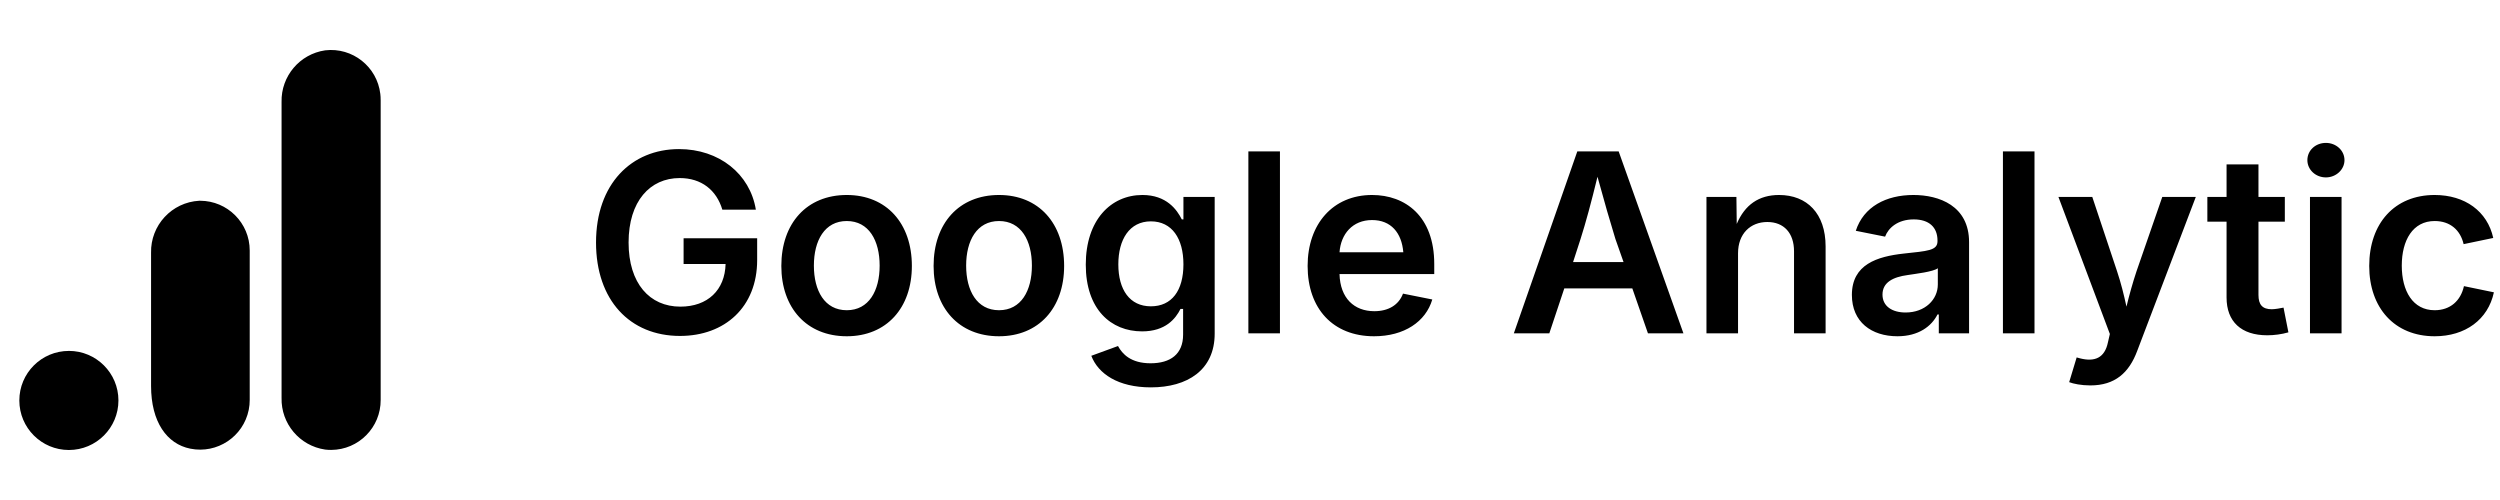
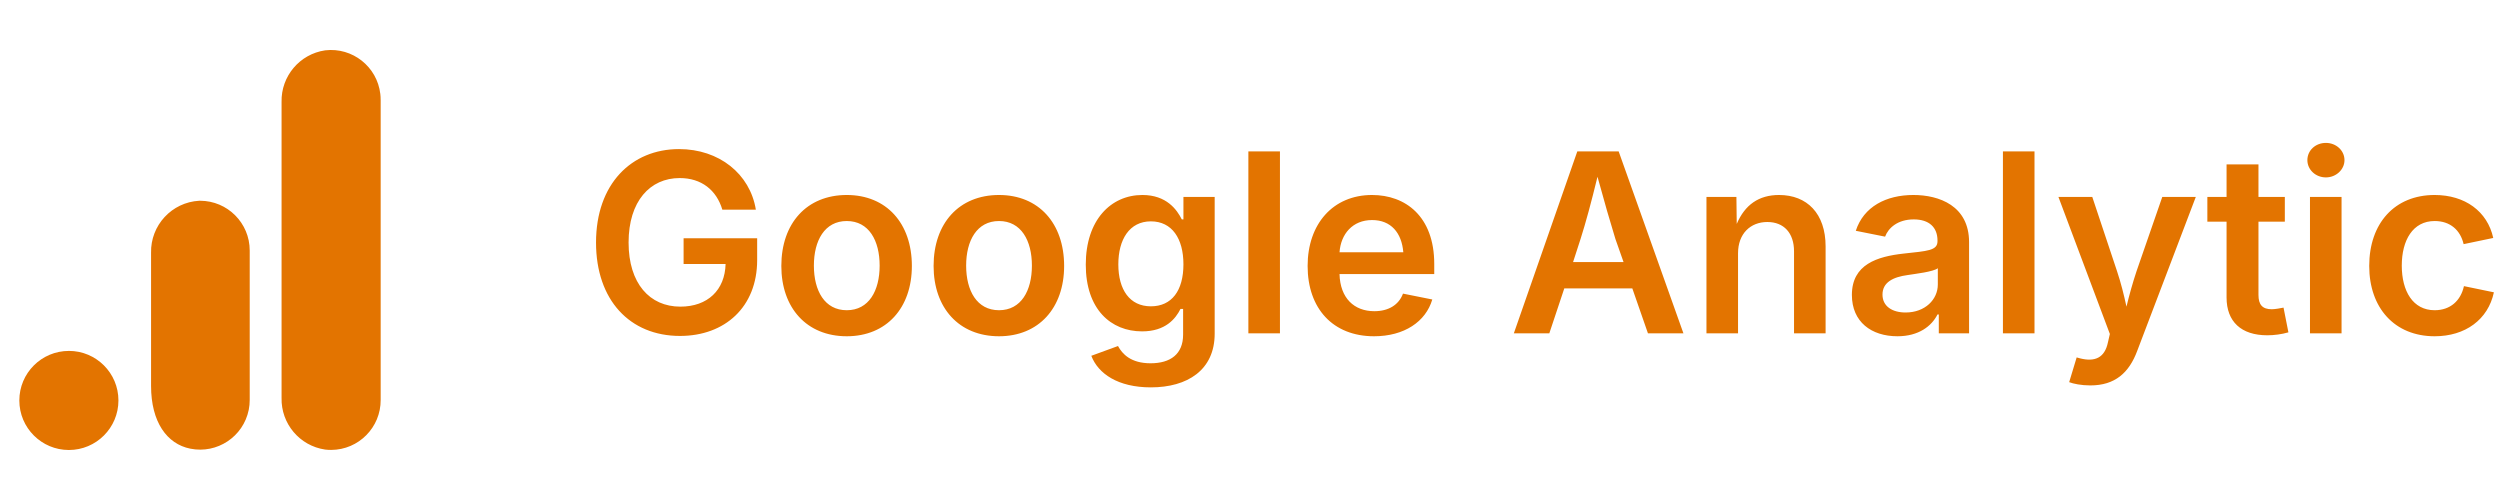
<svg xmlns="http://www.w3.org/2000/svg" role="img" viewBox="0 0 120 24">
-   <path d="M22.84 2.998v17.999c.009 1.647-1.32 2.99-2.967 2.998a2.981 2.981 0 01-.368-.021c-1.528-.226-2.648-1.556-2.611-3.1V3.12c-.037-1.546 1.086-2.876 2.616-3.1 1.636-.192 3.118.98 3.309 2.616.014.12.021.241.02.362zM4.133 18.055c-1.642 0-2.973 1.331-2.973 2.973C1.16 22.669 2.491 24 4.133 24s2.973-1.331 2.973-2.973-1.331-2.973-2.973-2.973zm7.873-9.01c-.017 0-.034 0-.051 0-1.649.09-2.929 1.474-2.891 3.126v7.985c0 2.167.954 3.482 2.35 3.763 1.612.327 3.183-.715 3.51-2.327.04-.197.06-.398.059-.6v-8.959c.003-1.647-1.33-2.985-2.977-2.988z" fill="currentColor" transform="scale(0.8) translate(0, 3)" />
-   <text x="28" y="16" font-family="system-ui, -apple-system, sans-serif" font-size="12" font-weight="600" fill="currentColor">Google Analytics</text>
+   <path d="M22.84 2.998v17.999c.009 1.647-1.32 2.99-2.967 2.998a2.981 2.981 0 01-.368-.021c-1.528-.226-2.648-1.556-2.611-3.1V3.12c-.037-1.546 1.086-2.876 2.616-3.1 1.636-.192 3.118.98 3.309 2.616.014.12.021.241.02.362zM4.133 18.055c-1.642 0-2.973 1.331-2.973 2.973C1.16 22.669 2.491 24 4.133 24s2.973-1.331 2.973-2.973-1.331-2.973-2.973-2.973zm7.873-9.01c-.017 0-.034 0-.051 0-1.649.09-2.929 1.474-2.891 3.126v7.985c0 2.167.954 3.482 2.35 3.763 1.612.327 3.183-.715 3.51-2.327.04-.197.06-.398.059-.6v-8.959c.003-1.647-1.33-2.985-2.977-2.988z" fill="#E37400" transform="scale(0.8) translate(0, 3)" />
+   <text x="28" y="16" font-family="system-ui, -apple-system, sans-serif" font-size="12" font-weight="600" fill="#E37400">Google Analytics</text>
</svg>
